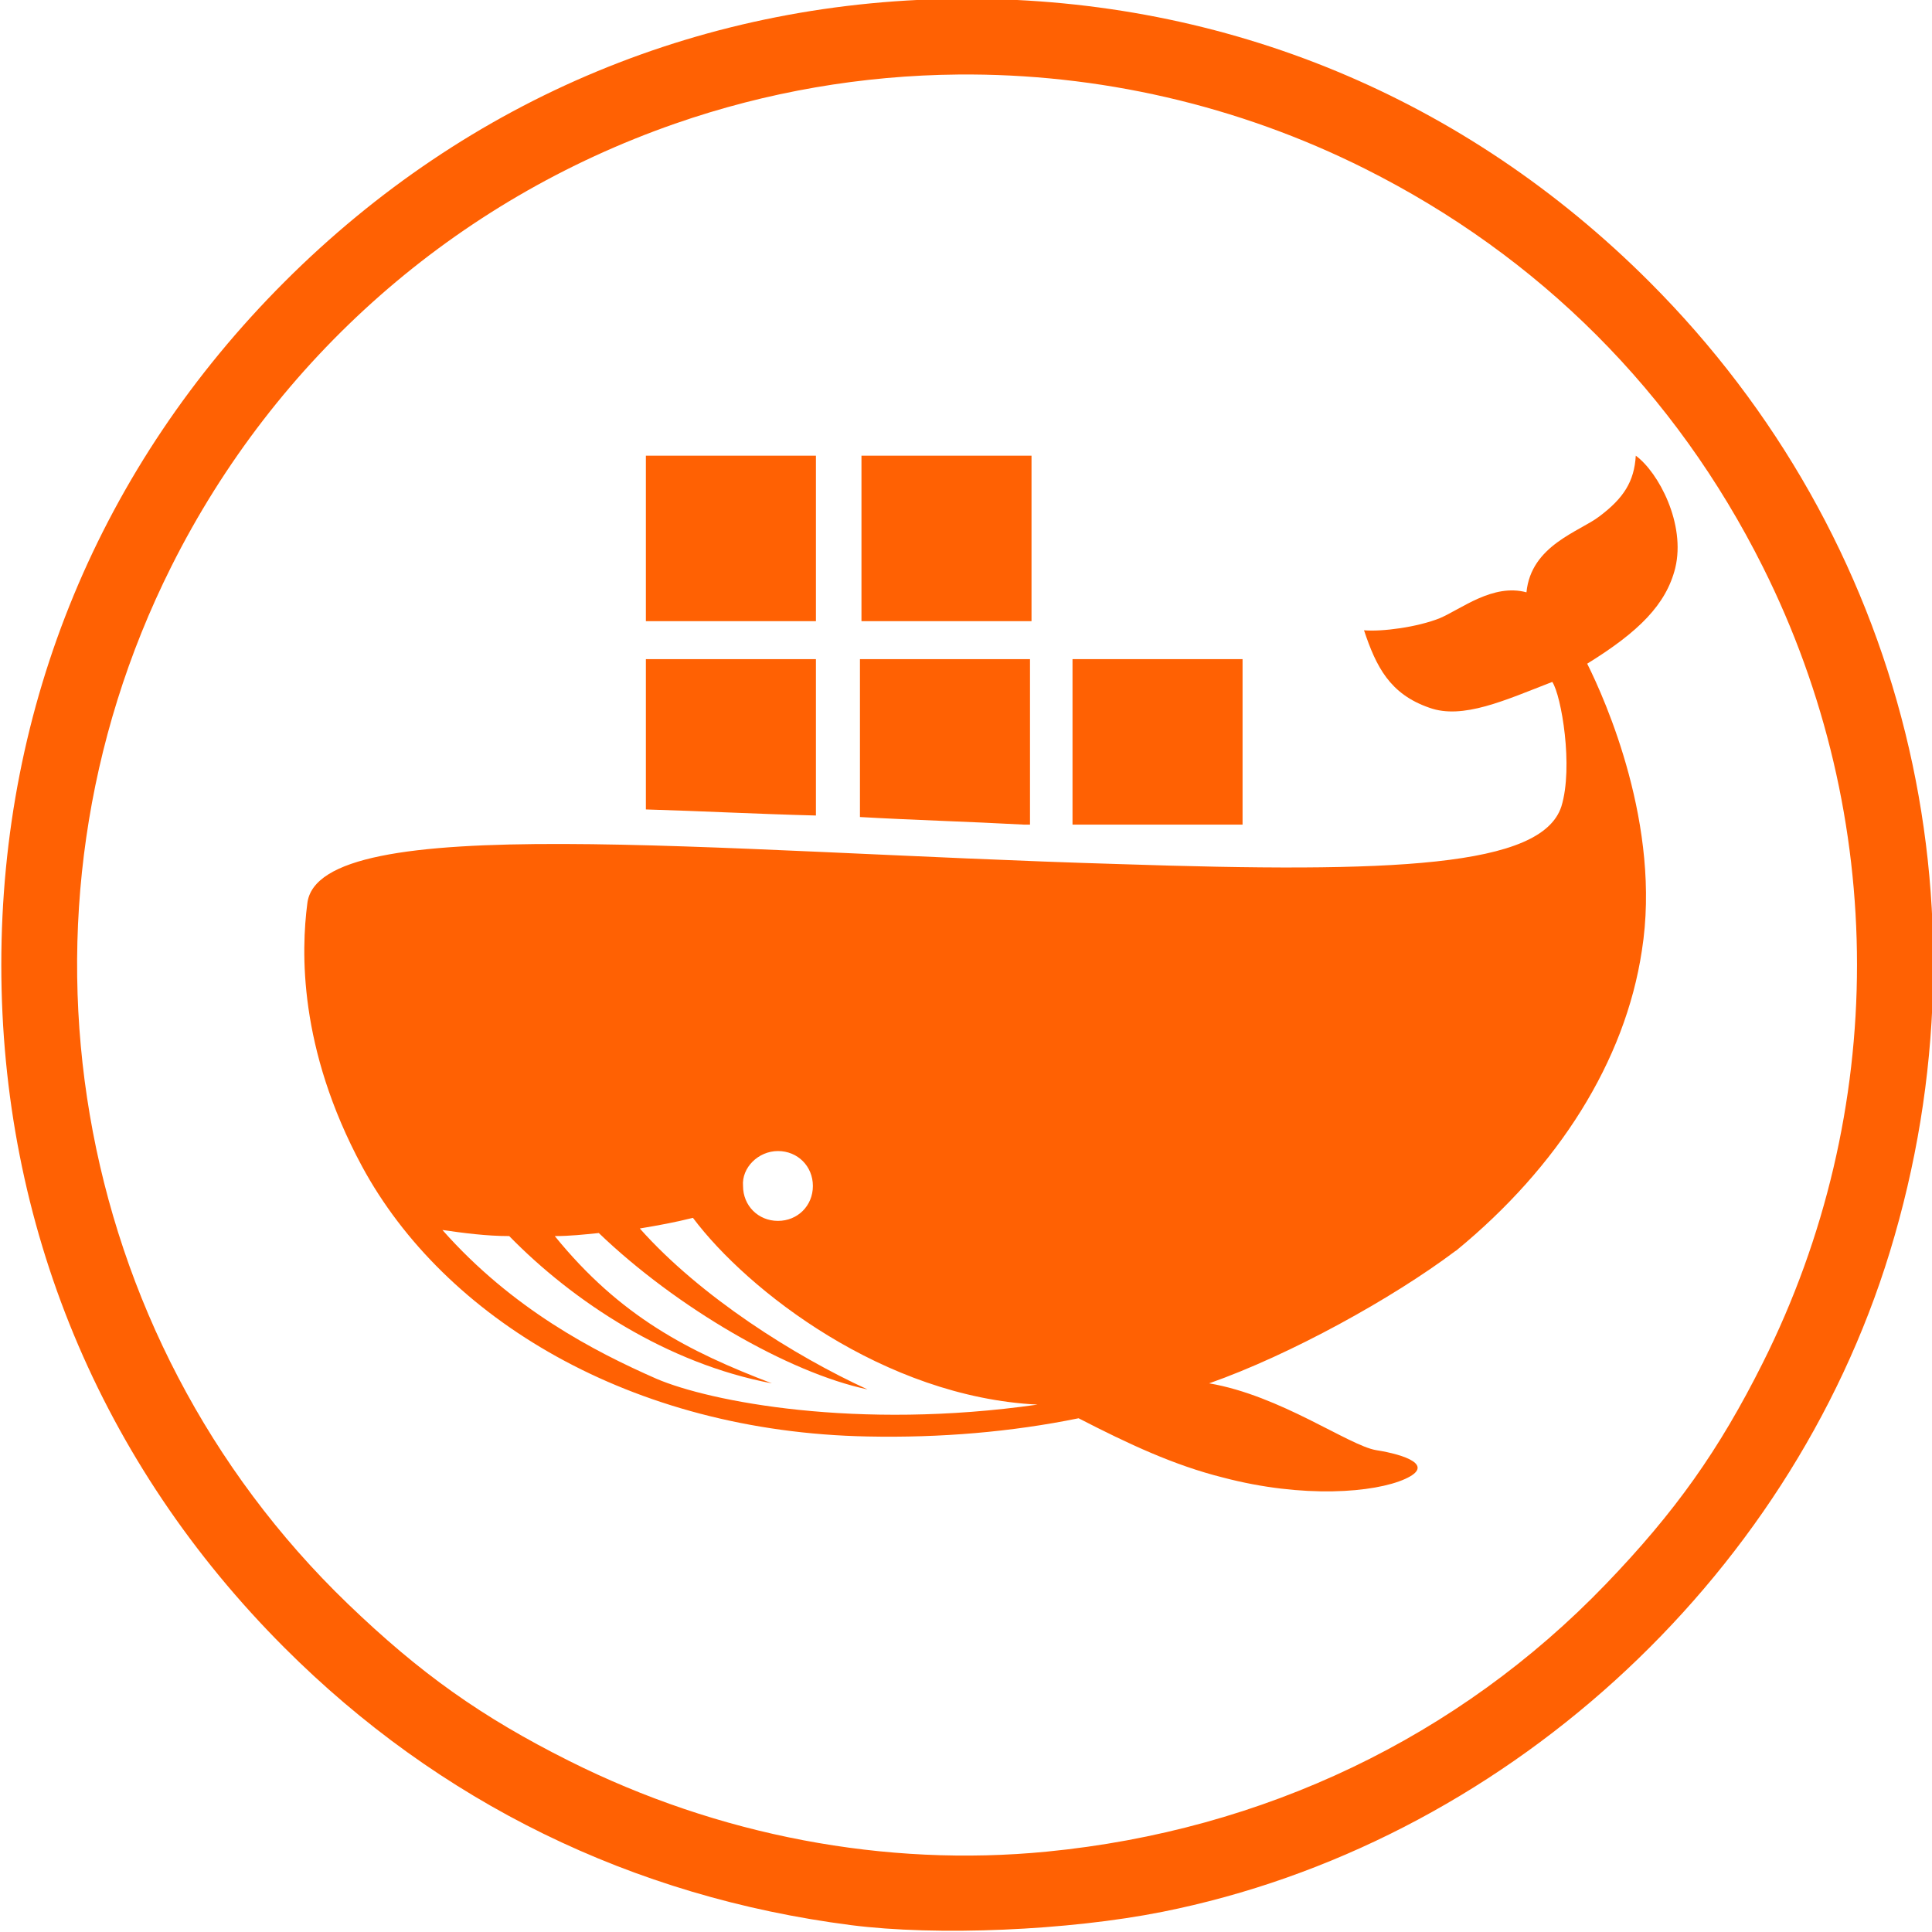
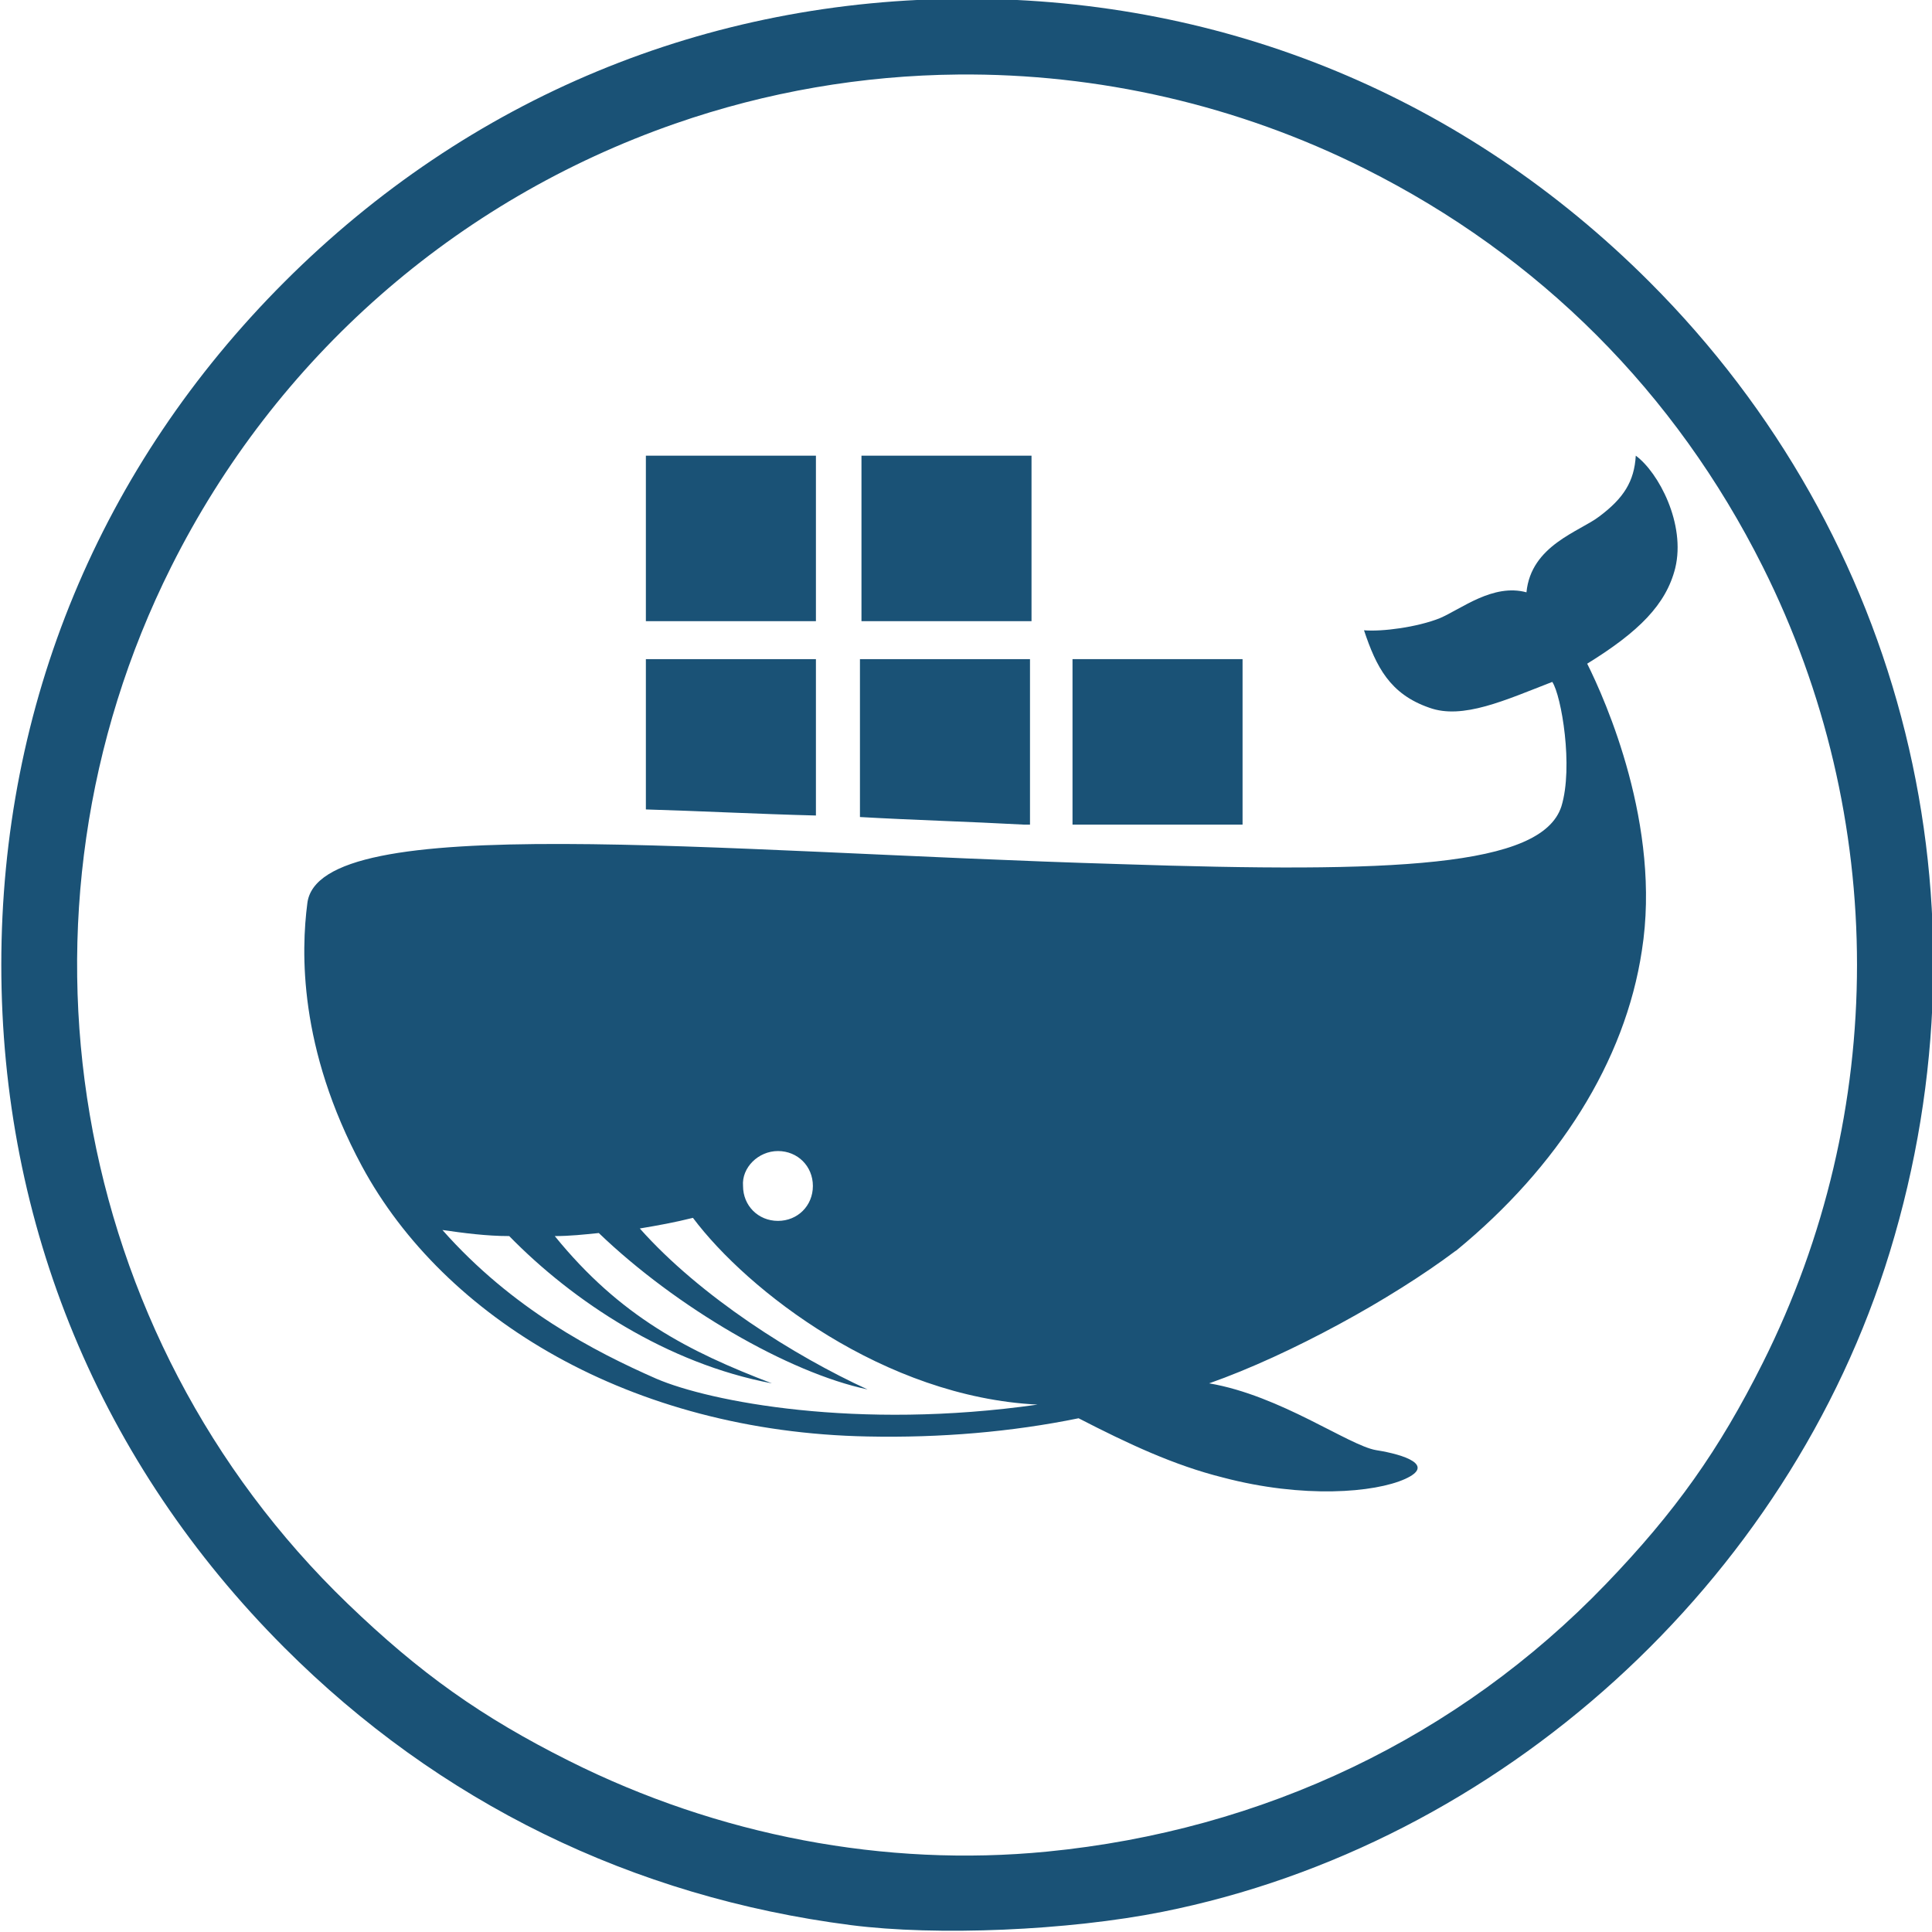
<svg xmlns="http://www.w3.org/2000/svg" id="svg2" viewBox="0 0 400 400" height="400" width="400" y="0px" x="0px" preserveAspectRatio="none" version="1.1">
  <defs id="defs4" />
  <rect style="clip-rule:evenodd;display:none;fill:#e7e7e7;fill-rule:evenodd" id="rect3-4" height="263.333" width="334.407" display="none" y="306.684" x="-233.474" />
  <g transform="matrix(0.6500126,0,0,0.6718737,61.03905,100.1473)" display="none" id="g8-0" style="display:none">
    <path display="inline" d="m 61.093,319.89 c 6.023,0 11.763,-0.157 17.219,-0.464 0.476,-0.026 0.932,-0.063 1.402,-0.092 0.005,-0.002 0.008,-0.002 0.012,-0.002 13.872,-0.855 25.876,-2.708 35.902,-5.57 0.002,-0.002 0.004,-0.002 0.006,-0.002 1.823,-0.521 3.588,-1.07 5.282,-1.656 1.894,-0.657 2.896,-2.725 2.241,-4.618 -0.656,-1.895 -2.722,-2.899 -4.618,-2.24 -12.734,4.412 -29.535,6.842 -50.125,7.298 -0.002,0 -0.004,0 -0.005,0 -10.477,0.232 -21.93,-0.044 -34.352,-0.843 0,0 0,0 -0.001,0 -0.635,-0.038 -1.259,-0.075 -1.9,-0.118 -1.995,-0.128 -3.731,1.374 -3.869,3.375 -0.136,1.999 1.376,3.73 3.375,3.866 2.537,0.173 5.03,0.321 7.49,0.453 0.392,0.021 0.77,0.034 1.158,0.054 l 0,0 c 7.256,0.366 14.194,0.559 20.783,0.559 z" id="path10-1" style="display:inline;fill:#394d54" />
  </g>
  <rect style="clip-rule:evenodd;display:none;fill:#e7e7e7;fill-rule:evenodd" id="rect3" height="263.333" width="334.407" display="none" y="306.684" x="-233.474" />
  <g transform="matrix(0.6500125,0,0,0.6718737,61.03905,100.1473)" display="none" id="g8" style="display:none">
    <path display="inline" d="m 61.093,319.89 c 6.023,0 11.763,-0.157 17.219,-0.464 0.476,-0.026 0.932,-0.063 1.402,-0.092 0.005,-0.002 0.008,-0.002 0.012,-0.002 13.872,-0.855 25.876,-2.708 35.902,-5.57 0.002,-0.002 0.004,-0.002 0.006,-0.002 1.823,-0.521 3.588,-1.07 5.282,-1.656 1.894,-0.657 2.896,-2.725 2.241,-4.618 -0.656,-1.895 -2.722,-2.899 -4.618,-2.24 -12.734,4.412 -29.535,6.842 -50.125,7.298 -0.002,0 -0.004,0 -0.005,0 -10.477,0.232 -21.93,-0.044 -34.352,-0.843 0,0 0,0 -0.001,0 -0.635,-0.038 -1.259,-0.075 -1.9,-0.118 -1.995,-0.128 -3.731,1.374 -3.869,3.375 -0.136,1.999 1.376,3.73 3.375,3.866 2.537,0.173 5.03,0.321 7.49,0.453 0.392,0.021 0.77,0.034 1.158,0.054 l 0,0 c 7.256,0.366 14.194,0.559 20.783,0.559 z" id="path10" style="display:inline;fill:#394d54" />
  </g>
  <rect x="232.313" y="275.283" display="none" width="211.723" height="166.724" id="rect3-4-9" style="clip-rule:evenodd;display:none;fill:#e7e7e7;fill-rule:evenodd" />
  <g style="display:none" id="g8-0-9" display="none" transform="matrix(0.4115422,0,0,0.4253831,418.7779,144.5186)">
    <path style="display:inline;fill:#394d54" id="path10-1-0" d="m 61.093,319.89 c 6.023,0 11.763,-0.157 17.219,-0.464 0.476,-0.026 0.932,-0.063 1.402,-0.092 0.005,-0.002 0.008,-0.002 0.012,-0.002 13.872,-0.855 25.876,-2.708 35.902,-5.57 0.002,-0.002 0.004,-0.002 0.006,-0.002 1.823,-0.521 3.588,-1.07 5.282,-1.656 1.894,-0.657 2.896,-2.725 2.241,-4.618 -0.656,-1.895 -2.722,-2.899 -4.618,-2.24 -12.734,4.412 -29.535,6.842 -50.125,7.298 -0.002,0 -0.004,0 -0.005,0 -10.477,0.232 -21.93,-0.044 -34.352,-0.843 0,0 0,0 -0.001,0 -0.635,-0.038 -1.259,-0.075 -1.9,-0.118 -1.995,-0.128 -3.731,1.374 -3.869,3.375 -0.136,1.999 1.376,3.73 3.375,3.866 2.537,0.173 5.03,0.321 7.49,0.453 0.392,0.021 0.77,0.034 1.158,0.054 l 0,0 c 7.256,0.366 14.194,0.559 20.783,0.559 z" display="inline" />
  </g>
  <rect x="232.313" y="275.283" display="none" width="211.723" height="166.724" id="rect3-7" style="clip-rule:evenodd;display:none;fill:#e7e7e7;fill-rule:evenodd" />
  <g style="display:none" id="g8-8" display="none" transform="matrix(0.4115422,0,0,0.4253831,418.7779,144.5186)">
    <path style="display:inline;fill:#394d54" id="path10-4" d="m 61.093,319.89 c 6.023,0 11.763,-0.157 17.219,-0.464 0.476,-0.026 0.932,-0.063 1.402,-0.092 0.005,-0.002 0.008,-0.002 0.012,-0.002 13.872,-0.855 25.876,-2.708 35.902,-5.57 0.002,-0.002 0.004,-0.002 0.006,-0.002 1.823,-0.521 3.588,-1.07 5.282,-1.656 1.894,-0.657 2.896,-2.725 2.241,-4.618 -0.656,-1.895 -2.722,-2.899 -4.618,-2.24 -12.734,4.412 -29.535,6.842 -50.125,7.298 -0.002,0 -0.004,0 -0.005,0 -10.477,0.232 -21.93,-0.044 -34.352,-0.843 0,0 0,0 -0.001,0 -0.635,-0.038 -1.259,-0.075 -1.9,-0.118 -1.995,-0.128 -3.731,1.374 -3.869,3.375 -0.136,1.999 1.376,3.73 3.375,3.866 2.537,0.173 5.03,0.321 7.49,0.453 0.392,0.021 0.77,0.034 1.158,0.054 l 0,0 c 7.256,0.366 14.194,0.559 20.783,0.559 z" display="inline" />
  </g>
  <g id="g4156">
-     <path style="fill:#ff6103;fill-opacity:1;stroke:none" d="M 200.204,-0.258 C 146.415,-0.258 97,20.244 58.883,58.376 20.766,96.508 0.27,145.945 0.27,199.755 c 0,53.81 20.496,103.245 58.613,141.377 32.007,32.02 72.011,51.613 117.285,57.443 17.777,2.289 45.032,1.129 64.459,-2.743 C 310.566,381.891 370.321,327.696 391.263,259.213 413.234,187.361 394.388,111.259 341.527,58.376 303.41,20.244 253.993,-0.258 200.204,-0.258 Z M 198.384,15.428 c 28.935,-0.263 57.848,6.292 84.202,19.5 36.118,18.102 64.284,46.28 82.38,82.412 26.011,51.938 26.011,112.888 0,164.826 -9.077,18.124 -18.118,30.866 -32.518,45.83 -30.475,31.669 -70.824,50.978 -115.698,55.363 -33.472,3.271 -68.012,-3.287 -98.925,-18.781 C 99.707,355.499 86.969,346.456 72.01,332.051 14.307,276.48 -0.553,189.22 35.445,117.341 57.082,74.135 94.252,41.45 139.775,25.598 c 19.004,-6.617 38.811,-9.99 58.608,-10.17 z" id="path4212" />
-     <path style="fill:#ff6103;fill-opacity:1" id="path6" d="m 168.928,136.466 -35.206,0 0,31.12 c 11.002,0.314 22.947,0.943 35.206,1.257 l 0,-32.377 z" />
-     <path style="fill:#ff6103;fill-opacity:1" id="path8" d="m 213.25,170.415 0,-33.949 -35.206,0 0,32.691 c 11.002,0.629 22.318,0.943 33.949,1.572 l 1.257,0 z" />
-     <rect style="fill:#ff6103;fill-opacity:1" id="rect10" height="34.263" width="35.206" y="136.466" x="222.052" />
-     <rect style="fill:#ff6103;fill-opacity:1" id="rect12" height="34.263" width="35.206" y="94.344" x="133.722" />
-     <rect style="fill:#ff6103;fill-opacity:1" id="rect14" height="34.263" width="35.206" y="94.344" x="178.358" />
-     <path style="fill:#ff6103;fill-opacity:1" d="M 338.672 94.344 C 338.358 99.688 336.156 103.146 331.127 106.918 C 327.041 110.061 316.982 112.89 316.039 122.635 C 309.124 120.749 302.522 126.092 298.121 127.979 C 293.406 129.865 286.176 130.808 282.404 130.494 C 284.919 138.038 287.749 143.696 295.922 146.525 C 302.837 149.04 311.638 144.954 321.383 141.182 C 323.269 144.011 325.784 158.784 323.27 166.957 C 319.183 179.531 288.691 180.788 231.795 178.902 C 146.608 176.388 65.823 167.585 63.623 187.074 C 62.366 196.819 61.737 216.936 74.939 241.455 C 91.914 272.889 130.578 296.465 179.615 297.408 C 194.704 297.723 209.478 296.466 223.309 293.637 C 233.682 298.981 243.111 303.382 253.17 305.896 C 269.83 310.297 284.604 309.04 290.891 306.211 C 297.177 303.382 290.892 301.181 284.92 300.238 C 279.262 299.295 265.116 288.921 250.342 286.406 C 267.211 280.471 288.36 268.758 301.271 259.049 C 301.299 259.034 301.536 258.879 301.531 258.885 C 322.592 241.596 336.472 219.767 339.93 196.82 C 344.016 171.044 332.385 144.952 328.613 137.408 C 339.301 130.807 344.958 125.15 346.844 117.605 C 349.044 108.49 343.387 97.802 338.672 94.344 z M 161.068 238.312 C 165.155 238.312 168.299 241.457 168.299 245.543 C 168.299 249.629 165.155 252.771 161.068 252.771 C 156.982 252.771 153.838 249.629 153.838 245.543 C 153.524 241.771 156.982 238.312 161.068 238.312 z M 143.465 252.143 C 154.781 267.231 183.072 289.235 214.82 290.807 C 177.414 296.15 146.924 290.178 135.922 285.463 C 123.034 279.805 106.059 271.004 91.6 254.658 C 96 255.287 100.715 255.916 105.43 255.916 C 118.632 269.433 138.121 282.32 159.811 286.406 C 142.522 279.805 128.378 272.576 114.861 255.916 C 118.005 255.916 120.833 255.601 123.977 255.287 C 140.008 270.69 163.269 284.206 179.615 287.664 C 164.527 280.749 145.037 268.489 132.463 254.344 C 136.235 253.715 139.693 253.086 143.465 252.143 z " id="path4199" />
+     <path style="fill:#1A5276;fill-opacity:1;stroke:none" d="M 200.204,-0.258 C 146.415,-0.258 97,20.244 58.883,58.376 20.766,96.508 0.27,145.945 0.27,199.755 c 0,53.81 20.496,103.245 58.613,141.377 32.007,32.02 72.011,51.613 117.285,57.443 17.777,2.289 45.032,1.129 64.459,-2.743 C 310.566,381.891 370.321,327.696 391.263,259.213 413.234,187.361 394.388,111.259 341.527,58.376 303.41,20.244 253.993,-0.258 200.204,-0.258 Z M 198.384,15.428 c 28.935,-0.263 57.848,6.292 84.202,19.5 36.118,18.102 64.284,46.28 82.38,82.412 26.011,51.938 26.011,112.888 0,164.826 -9.077,18.124 -18.118,30.866 -32.518,45.83 -30.475,31.669 -70.824,50.978 -115.698,55.363 -33.472,3.271 -68.012,-3.287 -98.925,-18.781 C 99.707,355.499 86.969,346.456 72.01,332.051 14.307,276.48 -0.553,189.22 35.445,117.341 57.082,74.135 94.252,41.45 139.775,25.598 c 19.004,-6.617 38.811,-9.99 58.608,-10.17 z" id="path4212" />
+     <path style="fill:#1A5276;fill-opacity:1" id="path6" d="m 168.928,136.466 -35.206,0 0,31.12 c 11.002,0.314 22.947,0.943 35.206,1.257 l 0,-32.377 z" />
+     <path style="fill:#1A5276;fill-opacity:1" id="path8" d="m 213.25,170.415 0,-33.949 -35.206,0 0,32.691 c 11.002,0.629 22.318,0.943 33.949,1.572 l 1.257,0 z" />
+     <rect style="fill:#1A5276;fill-opacity:1" id="rect10" height="34.263" width="35.206" y="136.466" x="222.052" />
+     <rect style="fill:#1A5276;fill-opacity:1" id="rect12" height="34.263" width="35.206" y="94.344" x="133.722" />
+     <rect style="fill:#1A5276;fill-opacity:1" id="rect14" height="34.263" width="35.206" y="94.344" x="178.358" />
+     <path style="fill:#1A5276;fill-opacity:1" d="M 338.672 94.344 C 338.358 99.688 336.156 103.146 331.127 106.918 C 327.041 110.061 316.982 112.89 316.039 122.635 C 309.124 120.749 302.522 126.092 298.121 127.979 C 293.406 129.865 286.176 130.808 282.404 130.494 C 284.919 138.038 287.749 143.696 295.922 146.525 C 302.837 149.04 311.638 144.954 321.383 141.182 C 323.269 144.011 325.784 158.784 323.27 166.957 C 319.183 179.531 288.691 180.788 231.795 178.902 C 146.608 176.388 65.823 167.585 63.623 187.074 C 62.366 196.819 61.737 216.936 74.939 241.455 C 91.914 272.889 130.578 296.465 179.615 297.408 C 194.704 297.723 209.478 296.466 223.309 293.637 C 233.682 298.981 243.111 303.382 253.17 305.896 C 269.83 310.297 284.604 309.04 290.891 306.211 C 297.177 303.382 290.892 301.181 284.92 300.238 C 279.262 299.295 265.116 288.921 250.342 286.406 C 267.211 280.471 288.36 268.758 301.271 259.049 C 301.299 259.034 301.536 258.879 301.531 258.885 C 322.592 241.596 336.472 219.767 339.93 196.82 C 344.016 171.044 332.385 144.952 328.613 137.408 C 339.301 130.807 344.958 125.15 346.844 117.605 C 349.044 108.49 343.387 97.802 338.672 94.344 z M 161.068 238.312 C 165.155 238.312 168.299 241.457 168.299 245.543 C 168.299 249.629 165.155 252.771 161.068 252.771 C 156.982 252.771 153.838 249.629 153.838 245.543 C 153.524 241.771 156.982 238.312 161.068 238.312 z M 143.465 252.143 C 154.781 267.231 183.072 289.235 214.82 290.807 C 177.414 296.15 146.924 290.178 135.922 285.463 C 123.034 279.805 106.059 271.004 91.6 254.658 C 96 255.287 100.715 255.916 105.43 255.916 C 118.632 269.433 138.121 282.32 159.811 286.406 C 142.522 279.805 128.378 272.576 114.861 255.916 C 118.005 255.916 120.833 255.601 123.977 255.287 C 140.008 270.69 163.269 284.206 179.615 287.664 C 164.527 280.749 145.037 268.489 132.463 254.344 C 136.235 253.715 139.693 253.086 143.465 252.143 z " id="path4199" />
  </g>
</svg>
